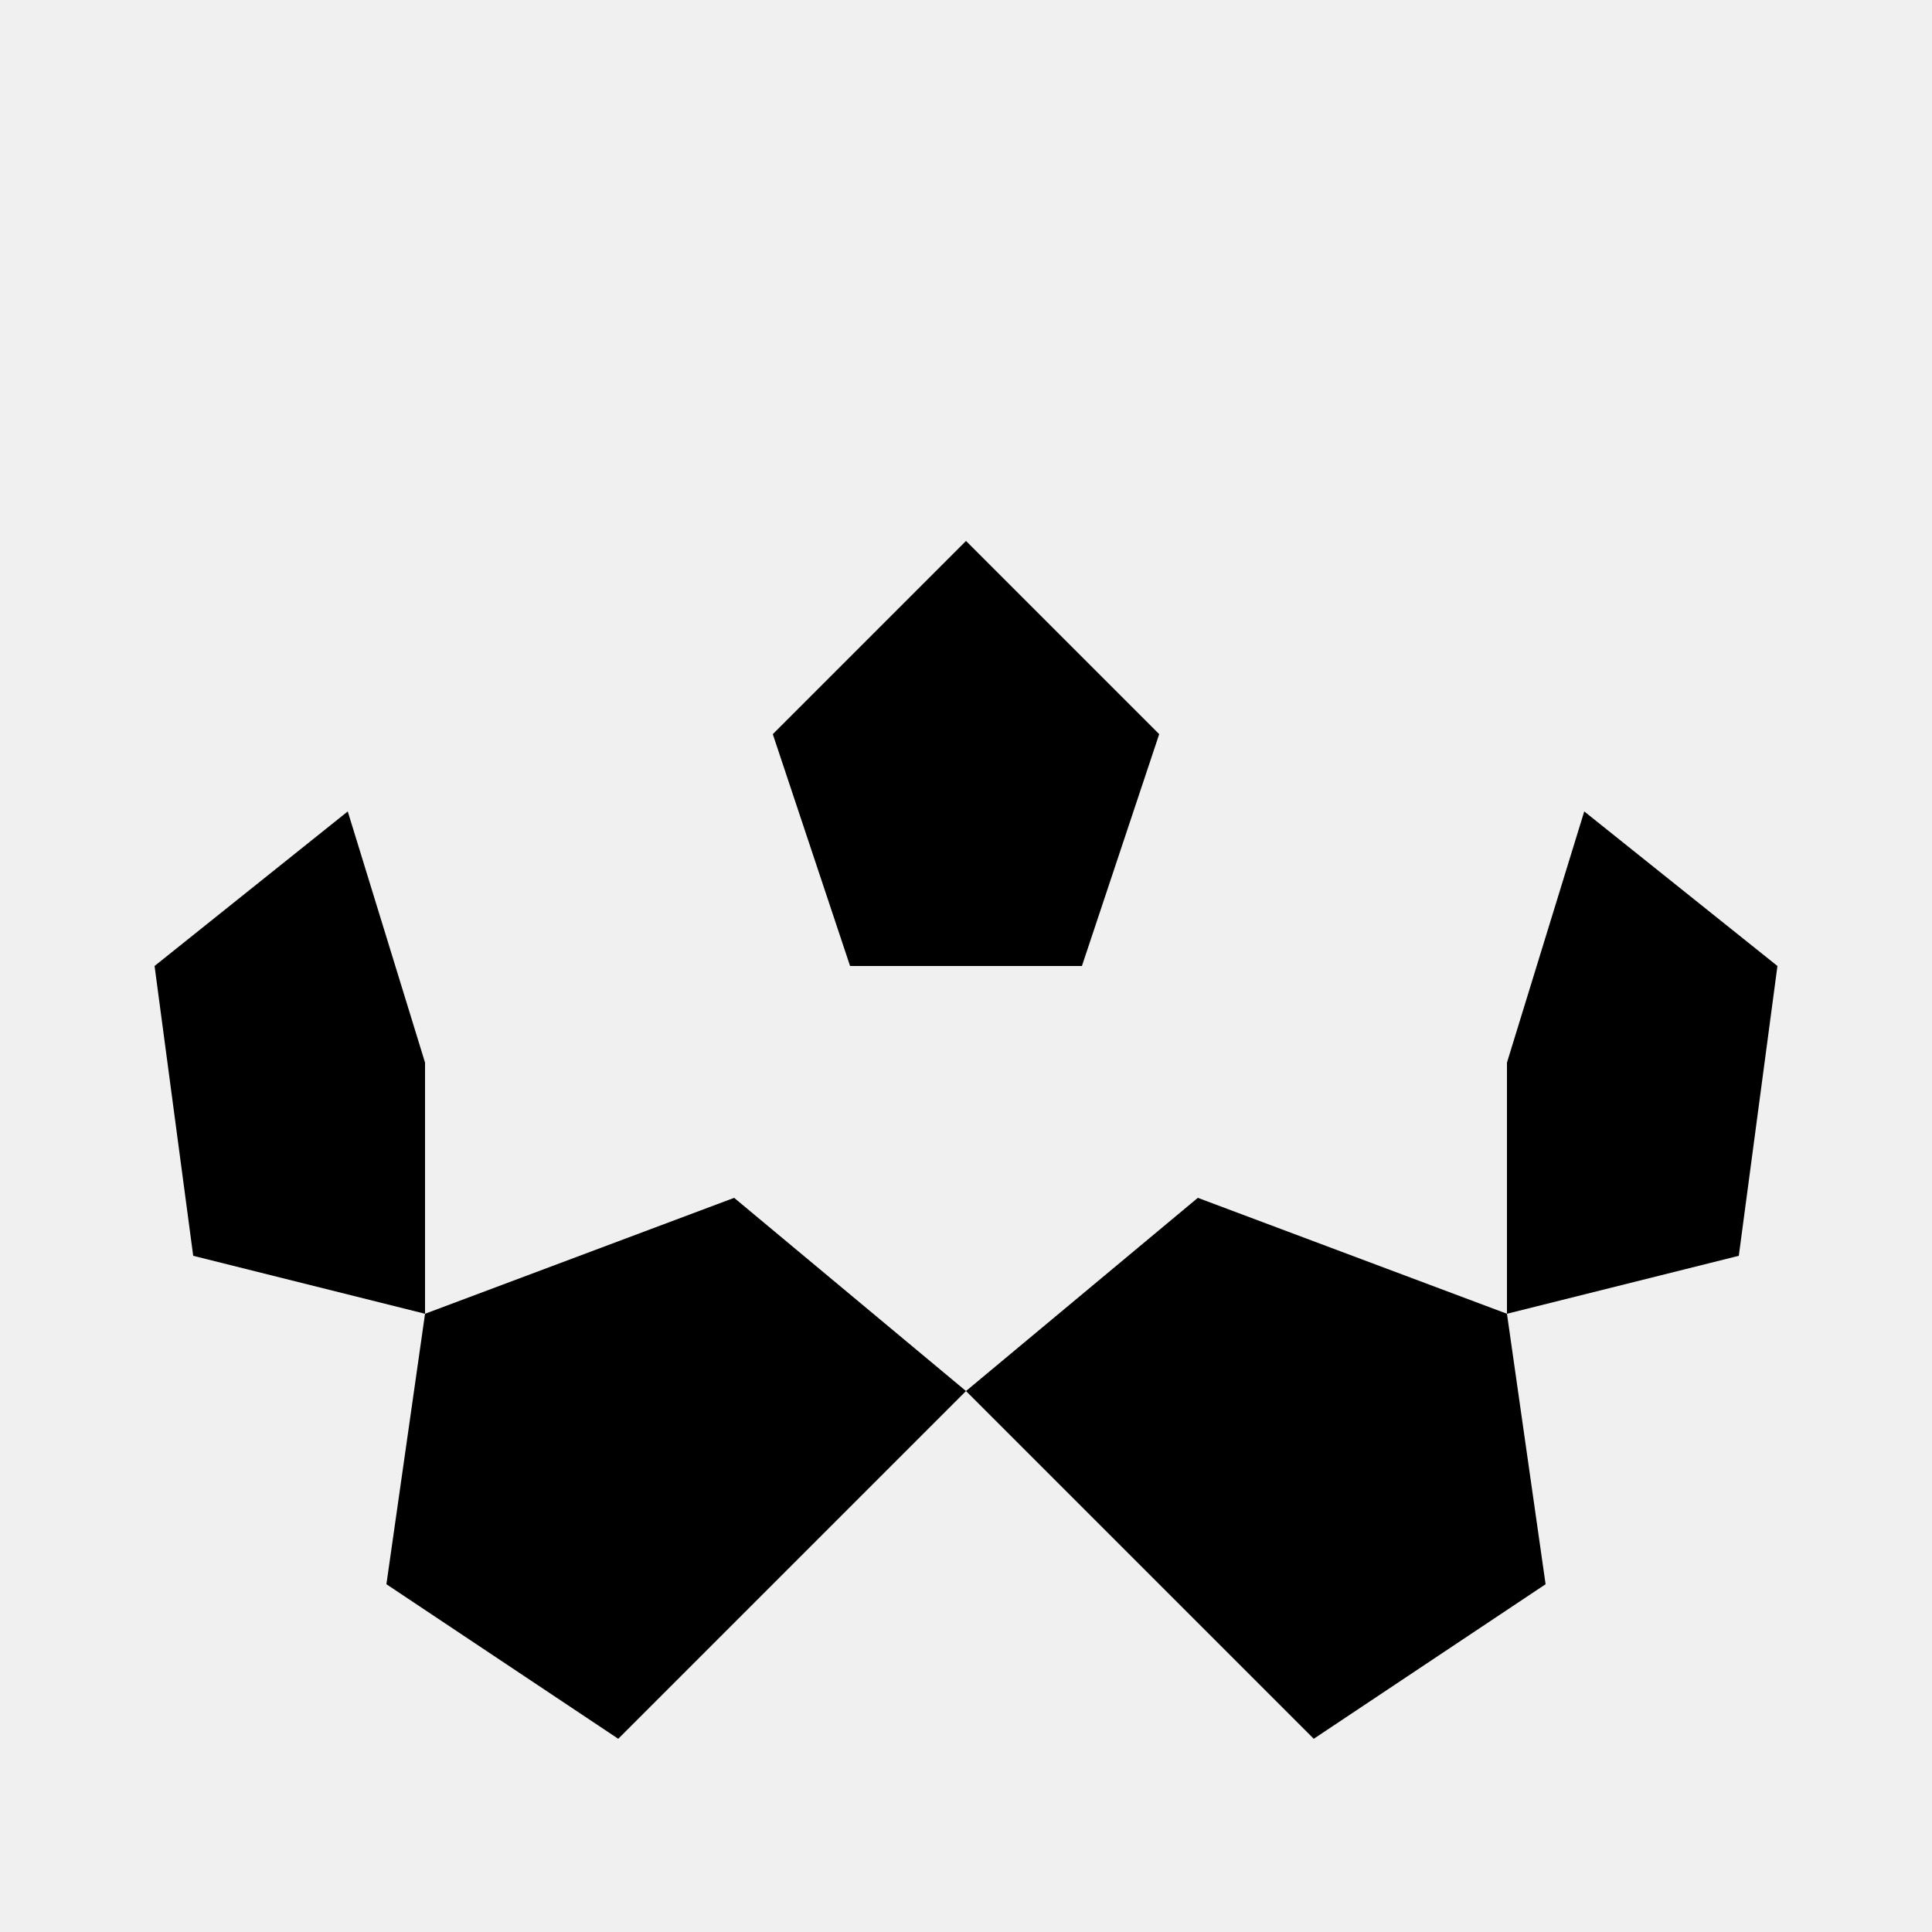
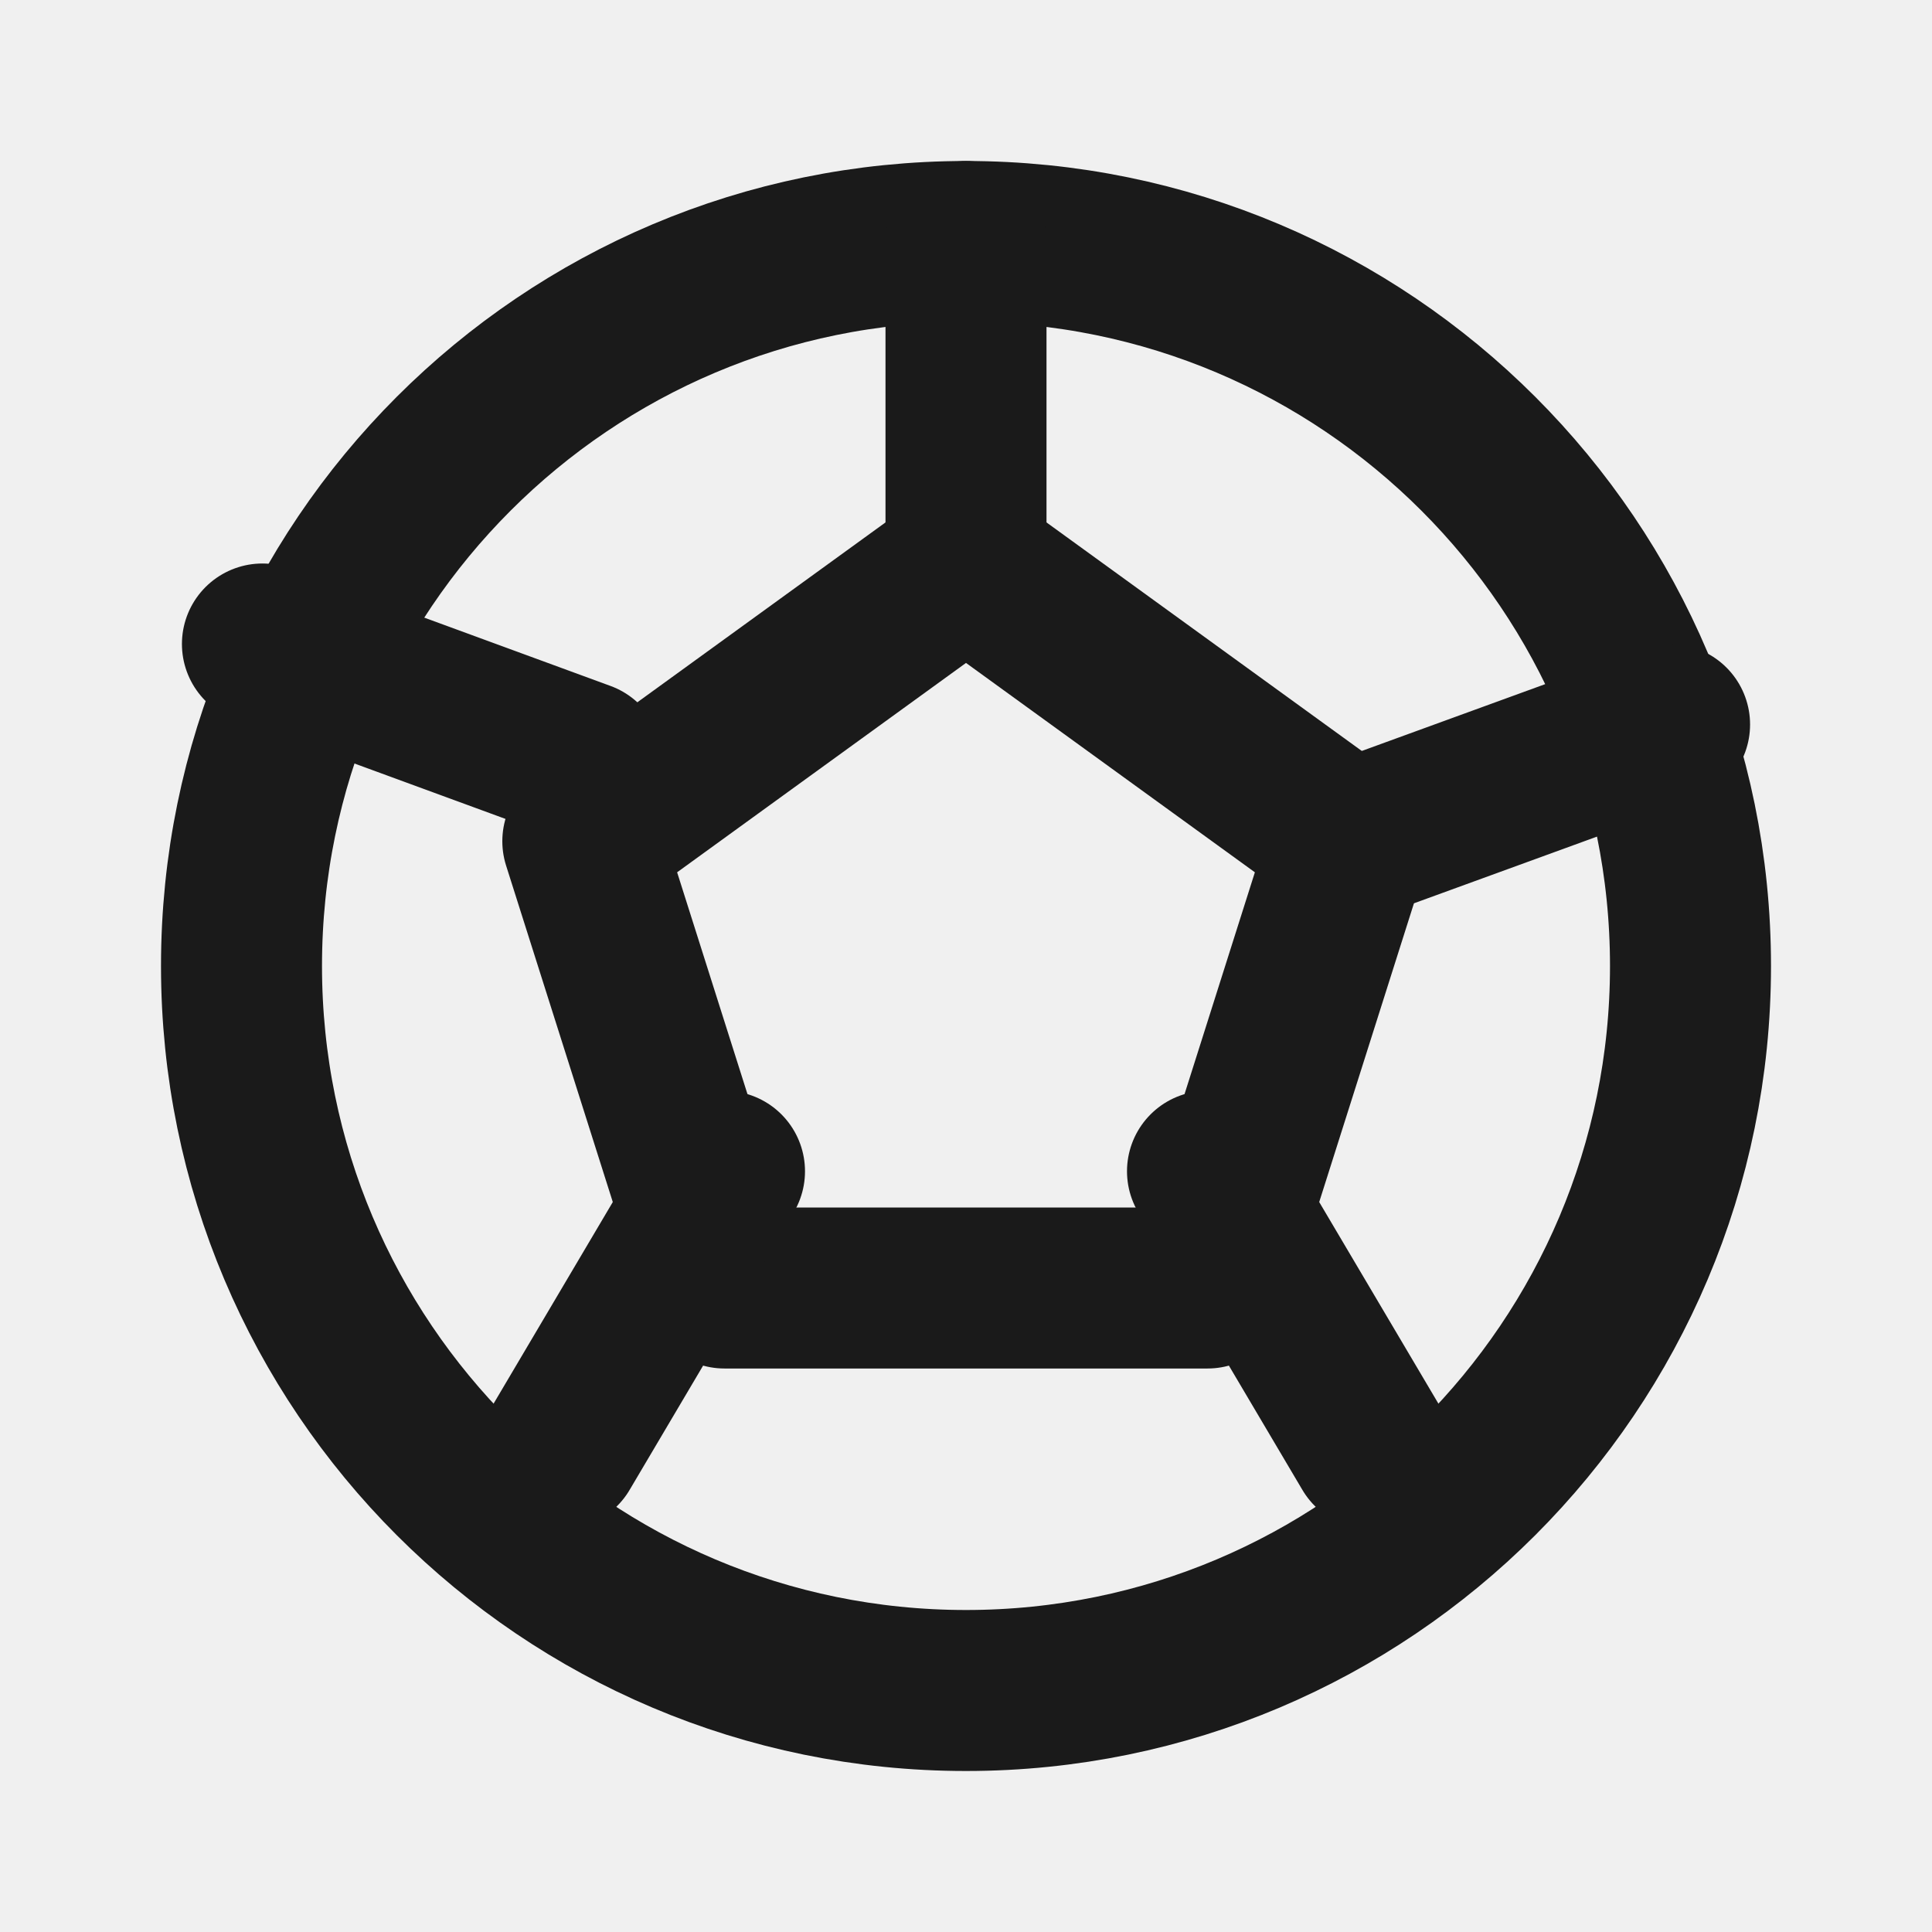
- <svg xmlns="http://www.w3.org/2000/svg" viewBox="0 0 100 100">
+ <svg xmlns="http://www.w3.org/2000/svg" viewBox="0 0 24 24" fill="none" stroke-width="2" stroke-linecap="round" stroke-linejoin="round">
  <style>
-     .ball { fill: none; stroke-width: 3; }
-     .panel { stroke-width: 2; }
-     .hex { fill: none; stroke-width: 2; }
-     @media (prefers-color-scheme: light) {
-       .ball, .panel, .hex { stroke: #1a1a1a; }
-       .panel { fill: #1a1a1a; }
-     }
+     .icon { stroke: #1a1a1a; }
    @media (prefers-color-scheme: dark) {
-       .ball, .panel, .hex { stroke: #ffffff; }
-       .panel { fill: #ffffff; }
+       .icon { stroke: #ffffff; }
    }
  </style>
-   <circle class="ball" cx="50" cy="50" r="44" />
-   <polygon class="panel" points="50,28 60,38 56,50 44,50 40,38" />
-   <path class="hex" d="M40,38 L28,32 M28,32 L18,42 M18,42 L22,55" />
-   <path class="hex" d="M60,38 L72,32 M72,32 L82,42 M82,42 L78,55" />
-   <path class="hex" d="M44,50 L38,62 M56,50 L62,62 M38,62 L50,72 M62,62 L50,72" />
-   <polygon class="panel" points="22,55 18,42 8,50 10,65 22,68" />
-   <polygon class="panel" points="78,55 82,42 92,50 90,65 78,68" />
-   <polygon class="panel" points="38,62 22,68 20,82 32,90 50,72" />
-   <polygon class="panel" points="62,62 78,68 80,82 68,90 50,72" />
-   <path class="hex" d="M28,32 L36,18 M36,18 L50,12 M50,12 L64,18 M64,18 L72,32" />
+   <circle class="icon" cx="12" cy="12" r="9" />
+   <path class="icon" d="M12 7l4.76 3.45l-1.76 5.55h-6l-1.76 -5.55z" />
+   <path class="icon" d="M12 7v-4m4.76 7.45l3.98 -1.45m-5.74 5.55l2.04 3.45m-8.04 -3.45l-2.04 3.45m.28 -8.54l-3.98 -1.46" />
</svg>
